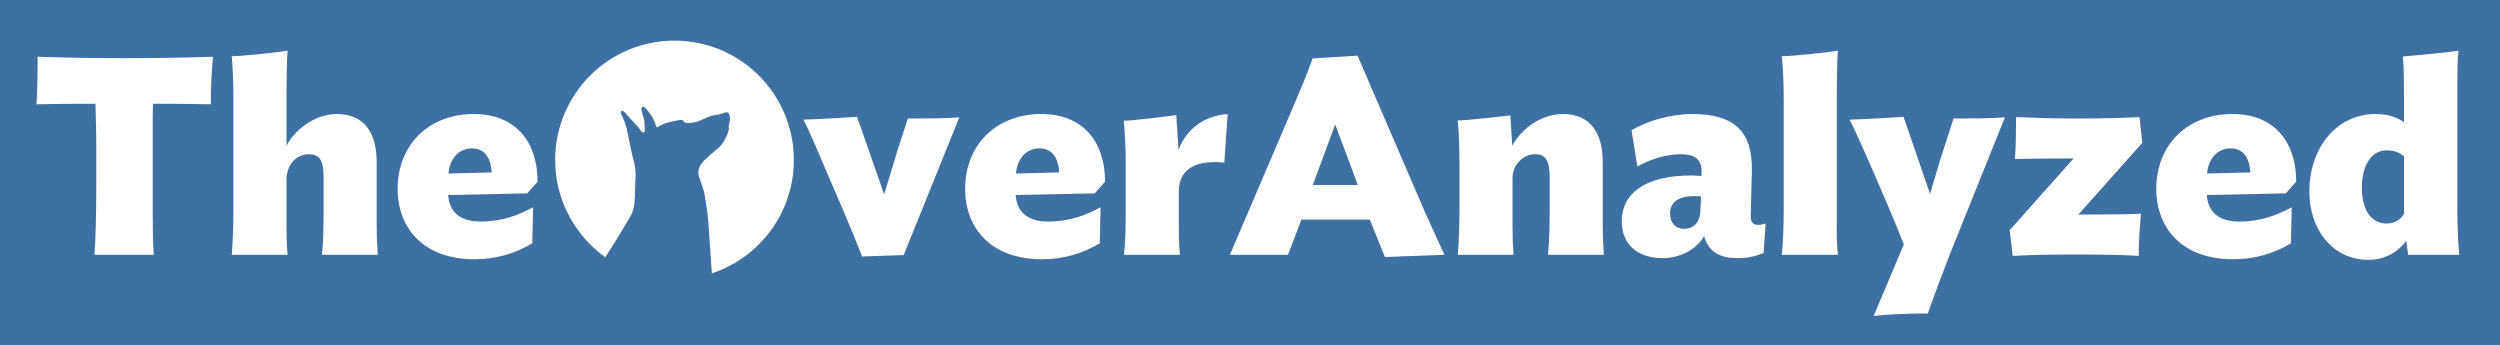
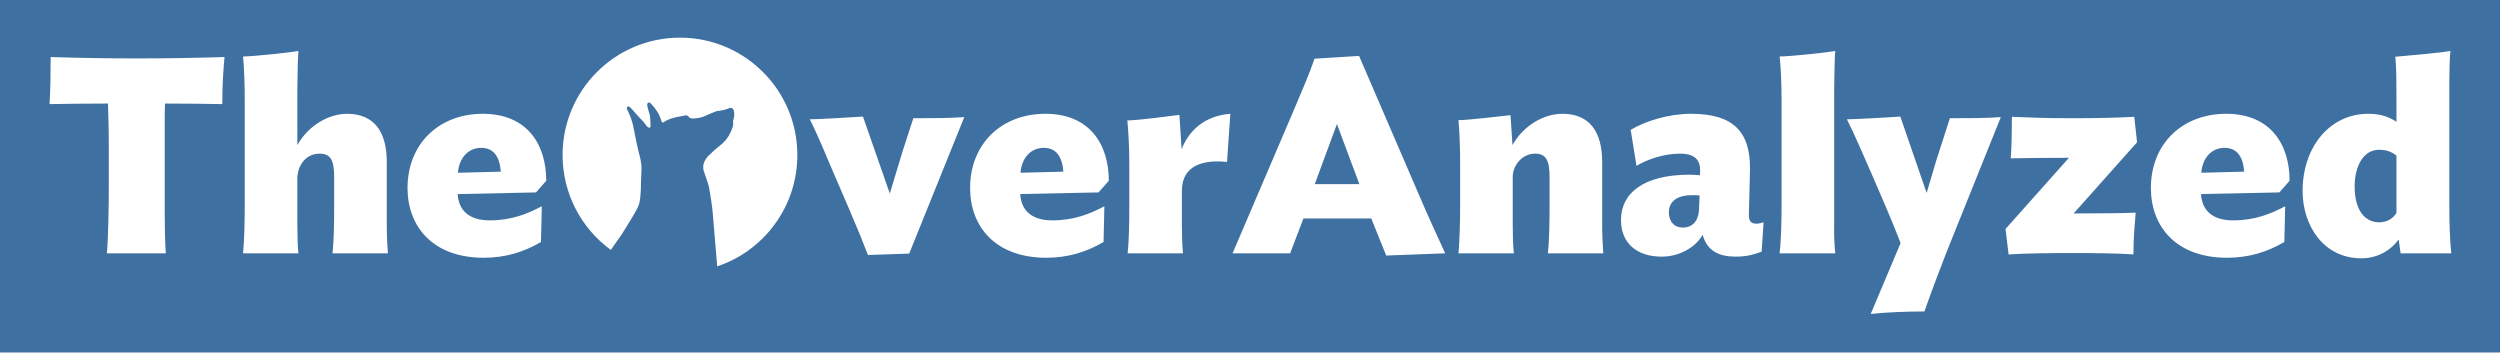
- <svg xmlns="http://www.w3.org/2000/svg" width="616px" height="85px" viewBox="0 0 616 85" version="1.1">
+ <svg xmlns="http://www.w3.org/2000/svg" width="9025px" height="1273px" viewBox="0 0 9025 1273" version="1.1">
  <defs />
  <g id="Page-1" stroke="none" stroke-width="1" fill="none" fill-rule="evenodd">
-     <g id="Site-Logo-with-background">
-       <rect id="Rectangle-3" fill="#3F70A2" x="0" y="0" width="616" height="85" />
-       <g id="Site-Logo" transform="translate(9, 10)" fill="#FFFFFF">
-         <g id="O" transform="translate(127.7899, 0.009913)">
-           <path d="M12.37,53.362 C12.364,53.361 12.359,53.36 12.353,53.359 C4.878,48.028 0.004,39.285 0.004,29.404 C0.004,13.164 13.168,0 29.407,0 C45.646,0 58.811,13.164 58.811,29.404 C58.811,42.43 50.34,53.478 38.606,57.34 L38.606,57.34 L38.605,57.34 C38.603,57.341 38.6,57.342 38.597,57.342 M38.605,57.34 C38.606,57.34 38.606,57.34 38.606,57.34 L37.764,45.052 L37.645,43.656 L37.507,42.44 L37.299,40.91 L36.787,37.81 L36.664,37.202 L36.375,36.259 L35.998,35.148 L35.701,34.257 C35.701,34.257 35.591,33.939 35.536,33.78 C35.486,33.637 35.387,33.352 35.387,33.352 C35.387,33.352 35.337,33.061 35.312,32.915 C35.293,32.801 35.288,32.307 35.306,32.173 C35.324,32.035 35.36,31.759 35.36,31.759 L35.582,31.148 L35.769,30.779 L35.961,30.439 L36.168,30.159 L36.391,29.878 L36.65,29.599 L37.419,28.883 L38.26,28.1 L39.38,27.174 L40.16,26.521 L40.981,25.665 C40.981,25.665 41.542,24.886 41.658,24.691 C41.788,24.471 42.255,23.541 42.255,23.541 C42.255,23.541 42.693,22.39 42.717,22.296 C42.749,22.166 42.794,21.872 42.803,21.785 C42.808,21.742 42.798,21.539 42.787,21.342 C42.78,21.227 42.778,21.195 42.768,21.118 C42.761,21.057 42.759,20.938 42.759,20.938 C42.759,20.938 42.778,20.818 42.805,20.729 C42.833,20.64 42.855,20.583 42.874,20.512 C42.898,20.422 42.946,20.241 42.946,20.241 L43.011,19.889 L43.061,19.221 L43.034,18.711 L42.907,18.21 C42.907,18.21 42.848,18.049 42.805,17.977 C42.79,17.951 42.749,17.895 42.686,17.828 C42.667,17.806 42.626,17.783 42.596,17.768 C42.581,17.76 42.572,17.755 42.476,17.708 C42.45,17.696 42.412,17.684 42.377,17.674 C42.336,17.663 42.237,17.651 42.183,17.649 C42.156,17.648 42.131,17.647 42.026,17.659 C41.982,17.666 41.892,17.695 41.825,17.721 C41.765,17.744 41.696,17.77 41.649,17.788 C41.567,17.82 41.402,17.883 41.402,17.883 L40.556,18.152 L39.867,18.294 L39.114,18.408 L38.58,18.489 L37.723,18.825 L36.823,19.211 L35.199,19.909 C35.199,19.909 34.902,19.995 34.754,20.038 C34.606,20.081 34.31,20.131 34.31,20.131 C34.31,20.131 33.972,20.203 33.803,20.221 C33.646,20.237 33.332,20.271 33.332,20.271 C33.332,20.271 33.081,20.304 32.964,20.31 C32.83,20.317 32.58,20.31 32.58,20.31 C32.58,20.31 32.377,20.295 32.276,20.273 C32.179,20.253 31.986,20.183 31.986,20.183 C31.986,20.183 31.877,20.125 31.829,20.085 C31.789,20.053 31.762,20 31.722,19.967 L31.499,19.712 C31.499,19.712 31.357,19.602 31.259,19.562 C31.174,19.528 31.091,19.528 31.08,19.526 C31.04,19.52 30.997,19.531 30.96,19.533 C30.874,19.537 30.569,19.582 30.569,19.582 L29.656,19.754 L28.446,19.987 L27.132,20.37 C27.132,20.37 26.745,20.529 26.551,20.608 C26.355,20.689 26.025,20.846 26.025,20.846 C26.025,20.846 25.794,20.965 25.616,21.084 C25.516,21.151 25.414,21.219 25.337,21.267 C25.313,21.283 25.281,21.301 25.247,21.318 C25.241,21.321 25.157,21.357 25.068,21.327 C25.034,21.31 25.004,21.263 24.97,21.246 C24.97,21.246 24.881,21.071 24.836,20.984 C24.799,20.913 24.667,20.516 24.638,20.389 C24.629,20.35 24.545,20.133 24.457,19.909 C24.351,19.639 24.111,19.144 24.048,19.037 C23.962,18.89 23.789,18.598 23.789,18.598 L23.025,17.531 C23.025,17.531 22.768,17.222 22.639,17.068 C22.544,16.953 22.248,16.637 22.195,16.594 C22.126,16.537 21.987,16.422 21.987,16.422 C21.987,16.422 21.814,16.291 21.697,16.296 C21.636,16.299 21.568,16.312 21.507,16.348 C21.507,16.348 21.428,16.386 21.354,16.512 C21.325,16.562 21.314,16.63 21.283,16.709 C21.283,16.709 21.264,16.901 21.269,16.99 C21.274,17.087 21.313,17.267 21.313,17.267 C21.313,17.267 21.382,17.557 21.417,17.701 C21.454,17.856 21.529,18.166 21.529,18.166 L21.838,19.133 C21.838,19.133 21.906,19.438 21.94,19.591 C21.956,19.663 22.008,20.201 22.019,20.4 C22.033,20.669 22.062,21.214 22.062,21.214 L22.101,22.309 C22.101,22.309 22.071,22.428 22.022,22.494 C21.968,22.566 21.894,22.585 21.867,22.592 C21.82,22.603 21.77,22.588 21.723,22.599 C21.723,22.599 21.595,22.581 21.538,22.556 C21.478,22.53 21.371,22.445 21.371,22.445 C21.371,22.445 21.31,22.388 21.279,22.359 C21.245,22.327 21.21,22.294 21.175,22.261 L20.8,21.751 L20.332,21.145 L19.484,20.257 L18.816,19.525 L18.188,18.845 L17.649,18.203 L17.201,17.738 C17.201,17.738 16.98,17.52 16.902,17.461 C16.827,17.403 16.723,17.329 16.723,17.329 C16.723,17.329 16.623,17.281 16.561,17.281 C16.511,17.281 16.459,17.286 16.424,17.3 C16.396,17.312 16.365,17.315 16.333,17.349 C16.295,17.39 16.244,17.439 16.244,17.439 C16.244,17.439 16.211,17.485 16.182,17.536 C16.156,17.58 16.146,17.65 16.142,17.691 C16.139,17.724 16.148,17.776 16.161,17.828 C16.18,17.902 16.204,17.972 16.204,17.972 C16.204,17.972 16.302,18.172 16.351,18.271 C16.407,18.386 16.52,18.616 16.52,18.616 L17.135,20.068 L17.603,21.569 L17.943,23.158 L18.487,25.898 L19.113,28.688 L19.528,30.282 L19.78,31.797 C19.78,31.797 19.796,32.19 19.81,32.364 C19.825,32.558 19.84,32.932 19.84,32.932 C19.84,32.932 19.831,33.293 19.808,33.473 L19.788,34.103 L19.701,36.114 L19.667,38.093 L19.532,40.017 C19.532,40.017 19.415,41.06 19.295,41.5 C19.181,41.921 18.844,42.689 18.844,42.689 C18.844,42.689 18.258,43.838 17.911,44.376 C17.602,44.855 15.435,48.487 15.435,48.487 L12.37,53.362 L12.37,53.362" id="Oval-5" />
+     <g id="TheOverAnalyzed-v3.1" transform="translate(-2573, -15983)">
+       <g id="Site-Title" transform="translate(2573, 15983)">
+         <rect id="Rectangle-3" fill="#3F70A2" x="0" y="0" width="9025" height="1272.295" />
+         <g id="O" transform="translate(2030.875, 135.9247)" fill="#FFFFFF">
+           <path d="M558.207,825.71 C726.346,769.506 847.53,610.774 847.53,423.739 C847.53,189.715 657.804,0 423.765,0 C189.726,0 0,189.715 0,423.739 C0,564.48 68.619,689.195 174.228,766.257 M558.207,825.71 L558.207,825.71 M174.228,766.257 L214.273,709.105 L228.499,685.828 L243.587,661.688 C243.587,661.688 252.817,645.555 257.276,638.645 C262.279,630.889 270.72,614.332 270.72,614.332 C270.72,614.332 275.577,603.265 277.223,597.207 C278.947,590.863 280.629,575.827 280.629,575.827 L282.585,548.098 L283.073,519.583 L284.319,490.6 C284.319,490.6 284.225,484.572 284.609,481.516 C284.936,478.922 285.069,473.722 285.069,473.722 C285.069,473.722 284.863,468.336 284.64,465.543 C284.441,463.035 284.212,457.364 284.212,457.364 L280.571,435.54 L274.59,412.569 L265.571,372.363 L257.733,332.864 L252.837,309.972 L246.091,288.341 L237.226,267.41 C237.226,267.41 235.603,264.103 234.791,262.449 C234.086,261.013 232.676,258.14 232.676,258.14 C231.87,255.316 231.729,254.557 231.777,254.092 C232.775,251.118 233.987,249.751 234.534,249.156 C236.35,248.241 237.102,248.182 237.817,248.18 C238.703,248.177 241.65,249.933 242.736,250.767 C243.854,251.625 247.036,254.76 247.036,254.76 L253.492,261.469 L261.262,270.71 L270.309,280.517 L279.936,291.061 L292.162,303.857 L298.91,312.601 L304.312,319.95 C306.259,321.772 307.143,322.599 307.143,322.599 C307.143,322.599 308.683,323.817 309.546,324.195 C310.372,324.557 312.209,324.818 312.209,324.818 C314.675,324.62 315.739,324.338 316.517,323.296 C317.219,322.356 317.661,320.641 317.661,320.641 L317.09,304.853 C317.09,304.853 316.679,297.006 316.476,293.123 C316.325,290.251 315.564,282.506 315.332,281.464 C314.843,279.265 313.863,274.865 313.863,274.865 L309.408,260.934 C309.408,260.934 308.335,256.467 307.798,254.233 C307.297,252.148 306.296,247.978 306.296,247.978 C306.296,247.978 305.738,245.379 305.665,243.983 C305.597,242.696 305.874,239.93 305.874,239.93 C306.323,238.792 306.48,237.81 306.9,237.089 C307.956,235.275 309.094,234.737 309.094,234.737 C309.984,234.217 310.95,234.018 311.836,233.981 C313.528,233.911 316.011,235.793 316.011,235.793 C316.011,235.793 318.016,237.449 319.018,238.277 C319.773,238.902 324.036,243.454 325.412,245.107 C327.266,247.333 330.973,251.785 330.973,251.785 L341.983,267.15 C341.983,267.15 344.473,271.368 345.717,273.477 C346.629,275.021 350.083,282.164 351.613,286.051 C352.885,289.283 354.087,292.399 354.217,292.965 C354.639,294.793 356.543,300.511 357.073,301.541 C357.72,302.8 359.014,305.317 359.014,305.317 C361.707,306.919 362.914,306.391 362.993,306.353 C365.402,304.922 366.881,303.946 368.321,302.984 C370.885,301.271 374.207,299.558 374.207,299.558 C374.207,299.558 378.971,297.286 381.794,296.127 C384.583,294.983 390.159,292.694 390.159,292.694 L409.109,287.174 L426.536,283.818 L439.696,281.33 C439.696,281.33 444.099,280.689 445.339,280.624 C447.225,280.56 448.416,280.562 449.65,281.055 C451.063,281.62 453.099,283.211 453.099,283.211 L456.31,286.892 C458.544,289.155 460.116,289.995 460.116,289.995 C460.116,289.995 462.907,291 464.302,291.299 C465.763,291.612 468.682,291.83 468.682,291.83 C468.682,291.83 472.286,291.933 474.222,291.832 C475.899,291.744 479.521,291.262 479.521,291.262 C479.521,291.262 484.041,290.781 486.301,290.541 C488.743,290.281 493.622,289.245 493.622,289.245 C493.622,289.245 497.883,288.526 500.011,287.908 C502.151,287.287 506.431,286.045 506.431,286.045 L529.833,275.996 L542.81,270.424 L555.147,265.59 L562.852,264.424 L573.701,262.771 L583.635,260.728 L595.832,256.852 C595.832,256.852 598.202,255.941 599.387,255.486 C600.064,255.225 601.062,254.842 601.926,254.51 C602.89,254.14 604.189,253.72 604.824,253.618 C607.856,253.507 609.28,253.68 609.883,253.846 C612.687,255.014 612.816,255.081 613.035,255.191 C615.242,257.021 615.831,257.834 616.052,258.209 C616.664,259.244 617.512,261.568 617.512,261.568 L619.346,268.781 L619.732,276.136 L619.018,285.758 L618.076,290.832 C618.076,290.832 617.384,293.441 617.039,294.746 C616.771,295.758 616.446,296.59 616.052,297.867 C615.655,299.156 615.38,300.874 615.38,300.874 C615.652,304.583 615.691,305.046 615.785,306.707 C615.947,309.538 616.087,312.459 616.02,313.086 C615.887,314.335 615.238,318.579 614.773,320.442 C614.433,321.804 608.119,338.396 608.119,338.396 C608.119,338.396 601.384,351.791 599.511,354.957 C597.846,357.773 589.756,368.993 589.756,368.993 L577.931,381.329 L566.679,390.743 L550.541,404.085 L538.427,415.38 L527.346,425.696 L523.607,429.707 L520.394,433.764 L517.408,437.806 L514.642,442.699 L511.942,448.02 L508.752,456.82 C508.752,456.82 508.229,460.8 507.968,462.79 C507.715,464.712 507.775,471.843 508.058,473.486 C508.419,475.583 509.141,479.777 509.141,479.777 C509.141,479.777 510.567,483.892 511.28,485.949 C512.073,488.24 513.661,492.823 513.661,492.823 L517.941,505.655 L523.375,521.666 L527.541,535.261 L529.319,544.019 L536.699,588.703 L539.691,610.753 L541.685,628.275 L543.399,648.388 L558.207,825.71 L558.207,825.71" id="Total-Smokey" />
        </g>
-         <path d="M203.418,53.194 L213.671,52.85 L227.366,18.924 C223.512,19.199 219.452,19.199 214.704,19.199 C213.947,21.608 212.226,26.631 211.332,29.728 L208.854,37.917 L202.179,18.787 C200.665,18.924 190.687,19.475 188.967,19.475 C190.549,22.503 193.164,28.765 194.885,32.825 L198.738,41.771 C200.528,45.9 202.179,49.96 203.418,53.194 L203.418,53.194 Z M263.287,34.752 C263.287,25.53 258.401,18.098 247.528,18.098 C236.587,18.098 228.811,25.599 228.811,36.541 C228.811,46.175 235.142,53.882 247.735,53.882 C253.171,53.882 257.782,52.437 261.98,49.96 L262.186,41.083 C258.676,42.941 254.685,44.592 249.249,44.592 C244.225,44.592 241.541,42.253 241.266,38.055 L260.741,37.642 L263.287,34.752 Z M241.335,32.756 C241.61,29.178 243.812,26.563 247.115,26.563 C250.212,26.563 251.726,28.765 252.001,32.481 L241.335,32.756 Z M293.497,18.098 C287.372,18.58 283.312,21.952 281.385,26.907 L280.835,18.374 C278.771,18.649 270.237,19.75 267.898,19.75 C268.173,22.709 268.379,26.425 268.379,30.416 L268.379,41.083 C268.379,45.074 268.311,49.822 267.967,52.781 L281.73,52.781 C281.523,50.992 281.454,48.102 281.454,45.693 L281.454,37.229 C281.454,30.829 286.891,29.453 292.671,30.072 L293.497,18.098 Z M294.047,52.781 L308.361,52.781 C308.774,51.818 310.77,46.381 311.664,44.111 L328.524,44.111 L332.24,53.332 L346.898,52.781 C344.971,48.515 342.356,42.941 340.567,38.674 L325.496,3.716 L314.417,4.404 C313.109,8.258 311.527,11.836 309.118,17.548 L294.047,52.781 Z M319.991,20.645 L325.565,35.577 L314.486,35.577 L319.991,20.645 Z M386.191,52.781 C386.053,50.992 385.916,48.102 385.916,45.693 L385.916,30.003 C385.916,22.571 382.75,18.098 376.075,18.098 C371.396,18.098 366.372,20.989 363.62,25.875 L363.138,18.442 C361.074,18.649 352.609,19.681 350.201,19.681 C350.476,22.64 350.614,26.769 350.614,30.76 L350.614,41.083 C350.614,45.074 350.476,49.822 350.201,52.781 L363.964,52.781 C363.757,50.992 363.688,48.102 363.688,45.693 L363.688,33.788 C363.688,30.898 366.028,28.008 369.263,28.008 C372.084,28.008 372.841,29.866 372.841,33.857 L372.841,41.083 C372.841,45.074 372.772,49.822 372.428,52.781 L386.191,52.781 Z M400.711,53.607 C404.84,53.607 408.969,51.543 410.896,48.171 C411.997,52.231 415.025,53.607 419.085,53.607 C421.562,53.607 423.351,53.194 425.553,52.368 L426.035,45.074 C425.485,45.212 424.865,45.418 424.384,45.418 C423.007,45.418 422.319,44.936 422.388,43.01 L422.663,31.999 C422.801,22.434 418.397,18.098 408.006,18.098 C402.431,18.098 396.72,19.888 393.004,22.09 L394.449,31.036 C397.064,29.453 401.262,28.008 405.184,28.008 C409.038,28.008 410.345,29.591 410.276,32.481 L410.208,33.375 C409.244,33.307 408.35,33.238 407.661,33.238 C396.238,33.238 390.595,37.78 390.595,44.523 C390.595,50.235 394.518,53.607 400.711,53.607 L400.711,53.607 Z M405.941,46.381 C403.808,46.381 402.5,44.868 402.5,42.597 C402.5,40.188 404.152,38.33 408.281,38.33 C408.969,38.33 409.588,38.33 410.139,38.399 L410.001,41.564 C409.932,44.868 408.281,46.381 405.941,46.381 L405.941,46.381 Z M443.858,52.781 C443.652,50.992 443.514,48.171 443.583,45.762 L443.583,12.731 C443.583,12.18 443.652,4.267 443.858,2.477 C441.794,2.89 432.504,3.854 430.026,3.854 C430.37,6.813 430.508,10.873 430.508,14.864 L430.508,41.152 C430.508,45.212 430.37,49.822 430.026,52.781 L443.858,52.781 Z M452.667,67.852 C456.383,67.439 461.544,67.232 466.017,67.232 C467.187,63.792 470.421,55.259 471.453,52.644 L485.01,18.924 C481.156,19.199 477.096,19.199 472.348,19.199 L468.976,29.659 L466.567,37.78 L460.03,18.787 C458.585,18.924 448.538,19.475 446.748,19.475 C448.331,22.503 451.015,28.765 452.804,32.825 L456.658,41.771 C458.241,45.556 458.929,47.207 460.099,50.235 L452.667,67.852 Z M518.179,18.855 C513.912,19.062 509.852,19.199 502.971,19.199 C495.607,19.199 493.336,19.062 487.762,18.855 C487.762,22.434 487.694,26.012 487.487,29.178 C490.721,29.109 494.093,29.04 501.938,29.04 L486.18,46.726 L486.937,53.057 C491.272,52.781 496.64,52.712 502.971,52.712 C508.476,52.712 514.325,52.781 517.972,53.057 C517.972,48.928 518.248,46.106 518.523,42.665 C515.908,42.803 510.54,42.872 503.108,42.872 L518.867,25.186 L518.179,18.855 Z M556.784,34.752 C556.784,25.53 551.898,18.098 541.025,18.098 C530.084,18.098 522.308,25.599 522.308,36.541 C522.308,46.175 528.639,53.882 541.232,53.882 C546.668,53.882 551.279,52.437 555.477,49.96 L555.683,41.083 C552.173,42.941 548.182,44.592 542.746,44.592 C537.722,44.592 535.038,42.253 534.763,38.055 L554.238,37.642 L556.784,34.752 Z M534.832,32.756 C535.107,29.178 537.309,26.563 540.612,26.563 C543.709,26.563 545.223,28.765 545.498,32.481 L534.832,32.756 Z M576.328,18.098 C566.831,18.098 560.018,26.287 560.018,37.298 C560.018,45.9 565.248,54.02 574.607,54.02 C578.943,54.02 582.177,51.749 583.897,49.341 L584.379,52.781 L596.972,52.781 C596.628,49.616 596.49,45.349 596.49,41.358 L596.49,9.978 C596.49,7.638 596.559,4.267 596.766,2.477 C594.701,2.89 585.549,3.716 583.071,3.922 C583.347,6.882 583.347,10.735 583.347,14.726 L583.347,20.094 C581.489,18.855 579.424,18.098 576.328,18.098 L576.328,18.098 Z M579.011,27.044 C581.007,27.044 582.177,27.595 583.347,28.49 L583.347,42.734 C582.59,44.042 581.076,45.074 579.08,45.074 C575.502,45.074 572.956,42.115 572.956,36.128 C572.956,31.173 575.089,27.044 579.011,27.044 L579.011,27.044 Z" id="verAnalyzed" />
-         <path d="M43.491,3.991 C36.679,4.198 29.797,4.335 21.677,4.335 C13.625,4.335 6.95,4.198 0.275,3.991 C0.275,7.845 0.206,12.18 0,15.69 C4.679,15.621 9.152,15.552 14.52,15.552 C14.658,19.131 14.726,23.397 14.726,25.943 L14.726,36.197 C14.726,40.67 14.589,49.478 14.245,52.781 L28.902,52.781 C28.696,50.854 28.627,45.487 28.627,42.872 L28.627,19.888 C28.627,18.855 28.627,17.066 28.696,15.552 C34.064,15.552 38.192,15.621 42.941,15.69 C42.941,11.079 43.147,7.707 43.491,3.991 L43.491,3.991 Z M84.092,52.781 C83.955,50.992 83.817,48.102 83.817,45.693 L83.817,30.003 C83.817,22.571 80.651,18.098 73.976,18.098 C69.366,18.098 64.342,20.989 61.59,25.875 L61.59,12.731 C61.59,12.18 61.658,4.267 61.865,2.477 C59.8,2.89 50.51,3.854 48.102,3.854 C48.377,6.813 48.515,10.873 48.515,14.864 L48.515,41.152 C48.515,45.212 48.377,49.822 48.102,52.781 L61.865,52.781 C61.658,50.992 61.59,48.171 61.59,45.762 L61.59,33.788 C61.865,30.485 63.929,28.008 67.164,28.008 C69.985,28.008 70.742,29.866 70.742,33.857 L70.742,41.083 C70.742,45.074 70.673,49.822 70.329,52.781 L84.092,52.781 Z M123.455,34.752 C123.455,25.53 118.569,18.098 107.696,18.098 C96.754,18.098 88.978,25.599 88.978,36.541 C88.978,46.175 95.309,53.882 107.902,53.882 C113.339,53.882 117.949,52.437 122.147,49.96 L122.353,41.083 C118.844,42.941 114.853,44.592 109.416,44.592 C104.393,44.592 101.709,42.253 101.434,38.055 L120.908,37.642 L123.455,34.752 Z M101.502,32.756 C101.778,29.178 103.98,26.563 107.283,26.563 C110.38,26.563 111.894,28.765 112.169,32.481 L101.502,32.756 Z" id="The----" />
+         <path d="M810.551,205.886 C711.606,208.884 611.661,210.883 493.726,210.883 C376.791,210.883 279.845,208.884 182.899,205.886 C182.899,261.855 181.899,324.82 178.901,375.792 C246.863,374.792 311.827,373.793 389.784,373.793 C391.783,425.764 392.782,487.73 392.782,524.709 L392.782,673.627 C392.782,738.591 390.783,866.52 385.786,914.493 L598.668,914.493 C595.67,886.509 594.671,808.552 594.671,770.573 L594.671,436.758 C594.671,421.766 594.671,395.781 595.67,373.793 C673.627,373.793 733.594,374.792 802.555,375.792 C802.555,308.829 805.554,259.856 810.551,205.886 L810.551,205.886 Z M1400.224,914.493 C1398.225,888.508 1396.226,846.531 1396.226,811.55 L1396.226,583.677 C1396.226,475.736 1350.252,410.772 1253.306,410.772 C1186.343,410.772 1113.383,452.749 1073.405,523.71 L1073.405,332.816 C1073.405,324.82 1074.405,209.884 1077.403,183.898 C1047.42,189.895 912.494,203.887 877.514,203.887 C881.512,246.863 883.511,305.831 883.511,363.798 L883.511,745.587 C883.511,804.554 881.512,871.517 877.514,914.493 L1077.403,914.493 C1074.405,888.508 1073.405,847.53 1073.405,812.55 L1073.405,638.646 C1077.403,590.673 1107.386,554.693 1154.36,554.693 C1195.338,554.693 1206.332,581.678 1206.332,639.646 L1206.332,744.587 C1206.332,802.555 1205.332,871.517 1200.335,914.493 L1400.224,914.493 Z M1971.908,652.638 C1971.908,518.713 1900.947,410.772 1743.034,410.772 C1584.122,410.772 1471.185,519.712 1471.185,678.624 C1471.185,818.547 1563.134,930.484 1746.033,930.484 C1824.989,930.484 1891.952,909.496 1952.918,873.516 L1955.916,744.587 C1904.945,771.573 1846.977,795.559 1768.02,795.559 C1695.061,795.559 1656.082,761.578 1652.085,700.612 L1934.928,694.615 L1971.908,652.638 Z M1653.084,623.654 C1657.082,571.683 1689.064,533.704 1737.038,533.704 C1782.013,533.704 1804.001,565.687 1807.998,619.657 L1653.084,623.654 Z" id="The" fill="#FFFFFF" />
+         <path d="M3133.264,920.49 L3282.182,915.493 L3481.071,422.766 C3425.102,426.764 3366.135,426.764 3297.173,426.764 C3286.179,461.744 3261.193,534.704 3248.2,579.679 L3212.22,698.613 L3115.274,420.767 C3093.286,422.766 2948.367,430.761 2923.38,430.761 C2946.368,474.737 2984.347,565.687 3009.333,624.654 L3065.302,754.582 C3091.287,814.549 3115.274,873.516 3133.264,920.49 L3133.264,920.49 Z M4002.782,652.638 C4002.782,518.713 3931.822,410.772 3773.909,410.772 C3614.997,410.772 3502.06,519.712 3502.06,678.624 C3502.06,818.547 3594.009,930.484 3776.908,930.484 C3855.864,930.484 3922.827,909.496 3983.793,873.516 L3986.791,744.587 C3935.819,771.573 3877.852,795.559 3798.895,795.559 C3725.936,795.559 3686.957,761.578 3682.96,700.612 L3965.803,694.615 L4002.782,652.638 Z M3683.959,623.654 C3687.957,571.683 3719.939,533.704 3767.913,533.704 C3812.888,533.704 3834.875,565.687 3838.873,619.657 L3683.959,623.654 Z M4441.539,410.772 C4352.589,417.769 4293.621,466.741 4265.637,538.702 L4257.641,414.77 C4227.658,418.768 4103.726,434.759 4069.745,434.759 C4073.743,477.735 4076.741,531.705 4076.741,589.673 L4076.741,744.587 C4076.741,802.555 4075.742,871.517 4070.745,914.493 L4270.634,914.493 C4267.636,888.508 4266.636,846.531 4266.636,811.55 L4266.636,688.618 C4266.636,595.67 4345.592,575.681 4429.546,584.676 L4441.539,410.772 Z M4449.535,914.493 L4657.42,914.493 C4663.416,900.501 4692.4,821.545 4705.393,788.563 L4950.257,788.563 L5004.228,922.489 L5217.11,914.493 C5189.125,852.528 5151.146,771.573 5125.161,709.607 L4906.282,201.888 L4745.371,211.883 C4726.382,267.852 4703.394,319.823 4668.414,402.777 L4449.535,914.493 Z M4826.326,447.752 L4907.281,664.632 L4746.37,664.632 L4826.326,447.752 Z M5787.793,914.493 C5785.795,888.508 5783.796,846.531 5783.796,811.55 L5783.796,583.677 C5783.796,475.736 5737.821,410.772 5640.875,410.772 C5572.913,410.772 5499.953,452.749 5459.975,523.71 L5452.979,415.77 C5422.996,418.768 5300.064,433.76 5265.083,433.76 C5269.081,476.736 5271.08,536.703 5271.08,594.671 L5271.08,744.587 C5271.08,802.555 5269.081,871.517 5265.083,914.493 L5464.972,914.493 C5461.974,888.508 5460.975,846.531 5460.975,811.55 L5460.975,638.646 C5460.975,596.669 5494.956,554.693 5541.93,554.693 C5582.907,554.693 5593.901,581.678 5593.901,639.646 L5593.901,744.587 C5593.901,802.555 5592.901,871.517 5587.904,914.493 L5787.793,914.493 Z M5998.677,926.487 C6058.643,926.487 6118.61,896.503 6146.595,847.53 C6162.586,906.498 6206.561,926.487 6265.529,926.487 C6301.509,926.487 6327.494,920.49 6359.477,908.497 L6366.473,802.555 C6358.477,804.554 6349.482,807.553 6342.486,807.553 C6322.497,807.553 6312.503,800.556 6313.502,772.572 L6317.5,612.661 C6319.499,473.738 6255.534,410.772 6104.618,410.772 C6023.663,410.772 5940.709,436.758 5886.739,468.74 L5907.727,598.668 C5945.706,575.681 6006.672,554.693 6063.641,554.693 C6119.61,554.693 6138.599,577.68 6137.6,619.657 L6136.6,632.65 C6122.608,631.65 6109.615,630.651 6099.621,630.651 C5933.713,630.651 5851.758,696.614 5851.758,794.56 C5851.758,877.514 5908.726,926.487 5998.677,926.487 L5998.677,926.487 Z M6074.635,821.545 C6043.652,821.545 6024.662,799.557 6024.662,766.575 C6024.662,731.595 6048.649,704.61 6108.616,704.61 C6118.61,704.61 6127.605,704.61 6135.601,705.609 L6133.602,751.584 C6132.602,799.557 6108.616,821.545 6074.635,821.545 L6074.635,821.545 Z M6625.329,914.493 C6622.331,888.508 6620.332,847.53 6621.332,812.55 L6621.332,332.816 C6621.332,324.82 6622.331,209.884 6625.329,183.898 C6595.346,189.895 6460.421,203.887 6424.441,203.887 C6429.438,246.863 6431.437,305.831 6431.437,363.798 L6431.437,745.587 C6431.437,804.554 6429.438,871.517 6424.441,914.493 L6625.329,914.493 Z M6753.259,1133.372 C6807.229,1127.375 6882.187,1124.377 6947.151,1124.377 C6964.142,1074.405 7011.116,950.473 7026.107,912.494 L7222.998,422.766 C7167.029,426.764 7108.062,426.764 7039.1,426.764 L6990.127,578.679 L6955.147,696.614 L6860.199,420.767 C6839.211,422.766 6693.292,430.761 6667.306,430.761 C6690.293,474.737 6729.272,565.687 6755.257,624.654 L6811.226,754.582 C6834.214,809.551 6844.208,833.538 6861.199,877.514 L6753.259,1133.372 Z M7704.731,421.766 C7642.766,424.765 7583.798,426.764 7483.854,426.764 C7376.913,426.764 7343.931,424.765 7262.976,421.766 C7262.976,473.738 7261.977,525.709 7258.978,571.683 C7305.952,570.684 7354.925,569.684 7468.862,569.684 L7239.989,826.542 L7250.983,918.491 C7313.948,914.493 7391.905,913.494 7483.854,913.494 C7563.81,913.494 7648.762,914.493 7701.733,918.491 C7701.733,858.524 7705.731,817.547 7709.729,767.575 C7671.75,769.574 7593.793,770.573 7485.853,770.573 L7714.726,513.715 L7704.731,421.766 Z M8265.421,652.638 C8265.421,518.713 8194.46,410.772 8036.548,410.772 C7877.636,410.772 7764.698,519.712 7764.698,678.624 C7764.698,818.547 7856.647,930.484 8039.546,930.484 C8118.502,930.484 8185.465,909.496 8246.431,873.516 L8249.43,744.587 C8198.458,771.573 8140.49,795.559 8061.534,795.559 C7988.574,795.559 7949.596,761.578 7945.598,700.612 L8228.441,694.615 L8265.421,652.638 Z M7946.597,623.654 C7950.595,571.683 7982.578,533.704 8030.551,533.704 C8075.526,533.704 8097.514,565.687 8101.512,619.657 L7946.597,623.654 Z M8549.264,410.772 C8411.34,410.772 8312.395,529.707 8312.395,689.618 C8312.395,814.549 8388.353,932.483 8524.277,932.483 C8587.243,932.483 8634.217,899.502 8659.203,864.521 L8666.199,914.493 L8849.097,914.493 C8844.1,868.519 8842.101,806.553 8842.101,748.585 L8842.101,292.838 C8842.101,258.857 8843.101,209.884 8846.099,183.898 C8816.116,189.895 8683.189,201.888 8647.209,204.886 C8651.207,247.863 8651.207,303.832 8651.207,361.8 L8651.207,439.756 C8624.222,421.766 8594.239,410.772 8549.264,410.772 L8549.264,410.772 Z M8588.242,540.7 C8617.226,540.7 8634.217,548.696 8651.207,561.689 L8651.207,768.574 C8640.213,787.564 8618.225,802.555 8589.241,802.555 C8537.27,802.555 8500.291,759.579 8500.291,672.627 C8500.291,600.667 8531.274,540.7 8588.242,540.7 L8588.242,540.7 Z" id="verAnalyzed" fill="#FFFFFF" />
      </g>
    </g>
  </g>
</svg>
